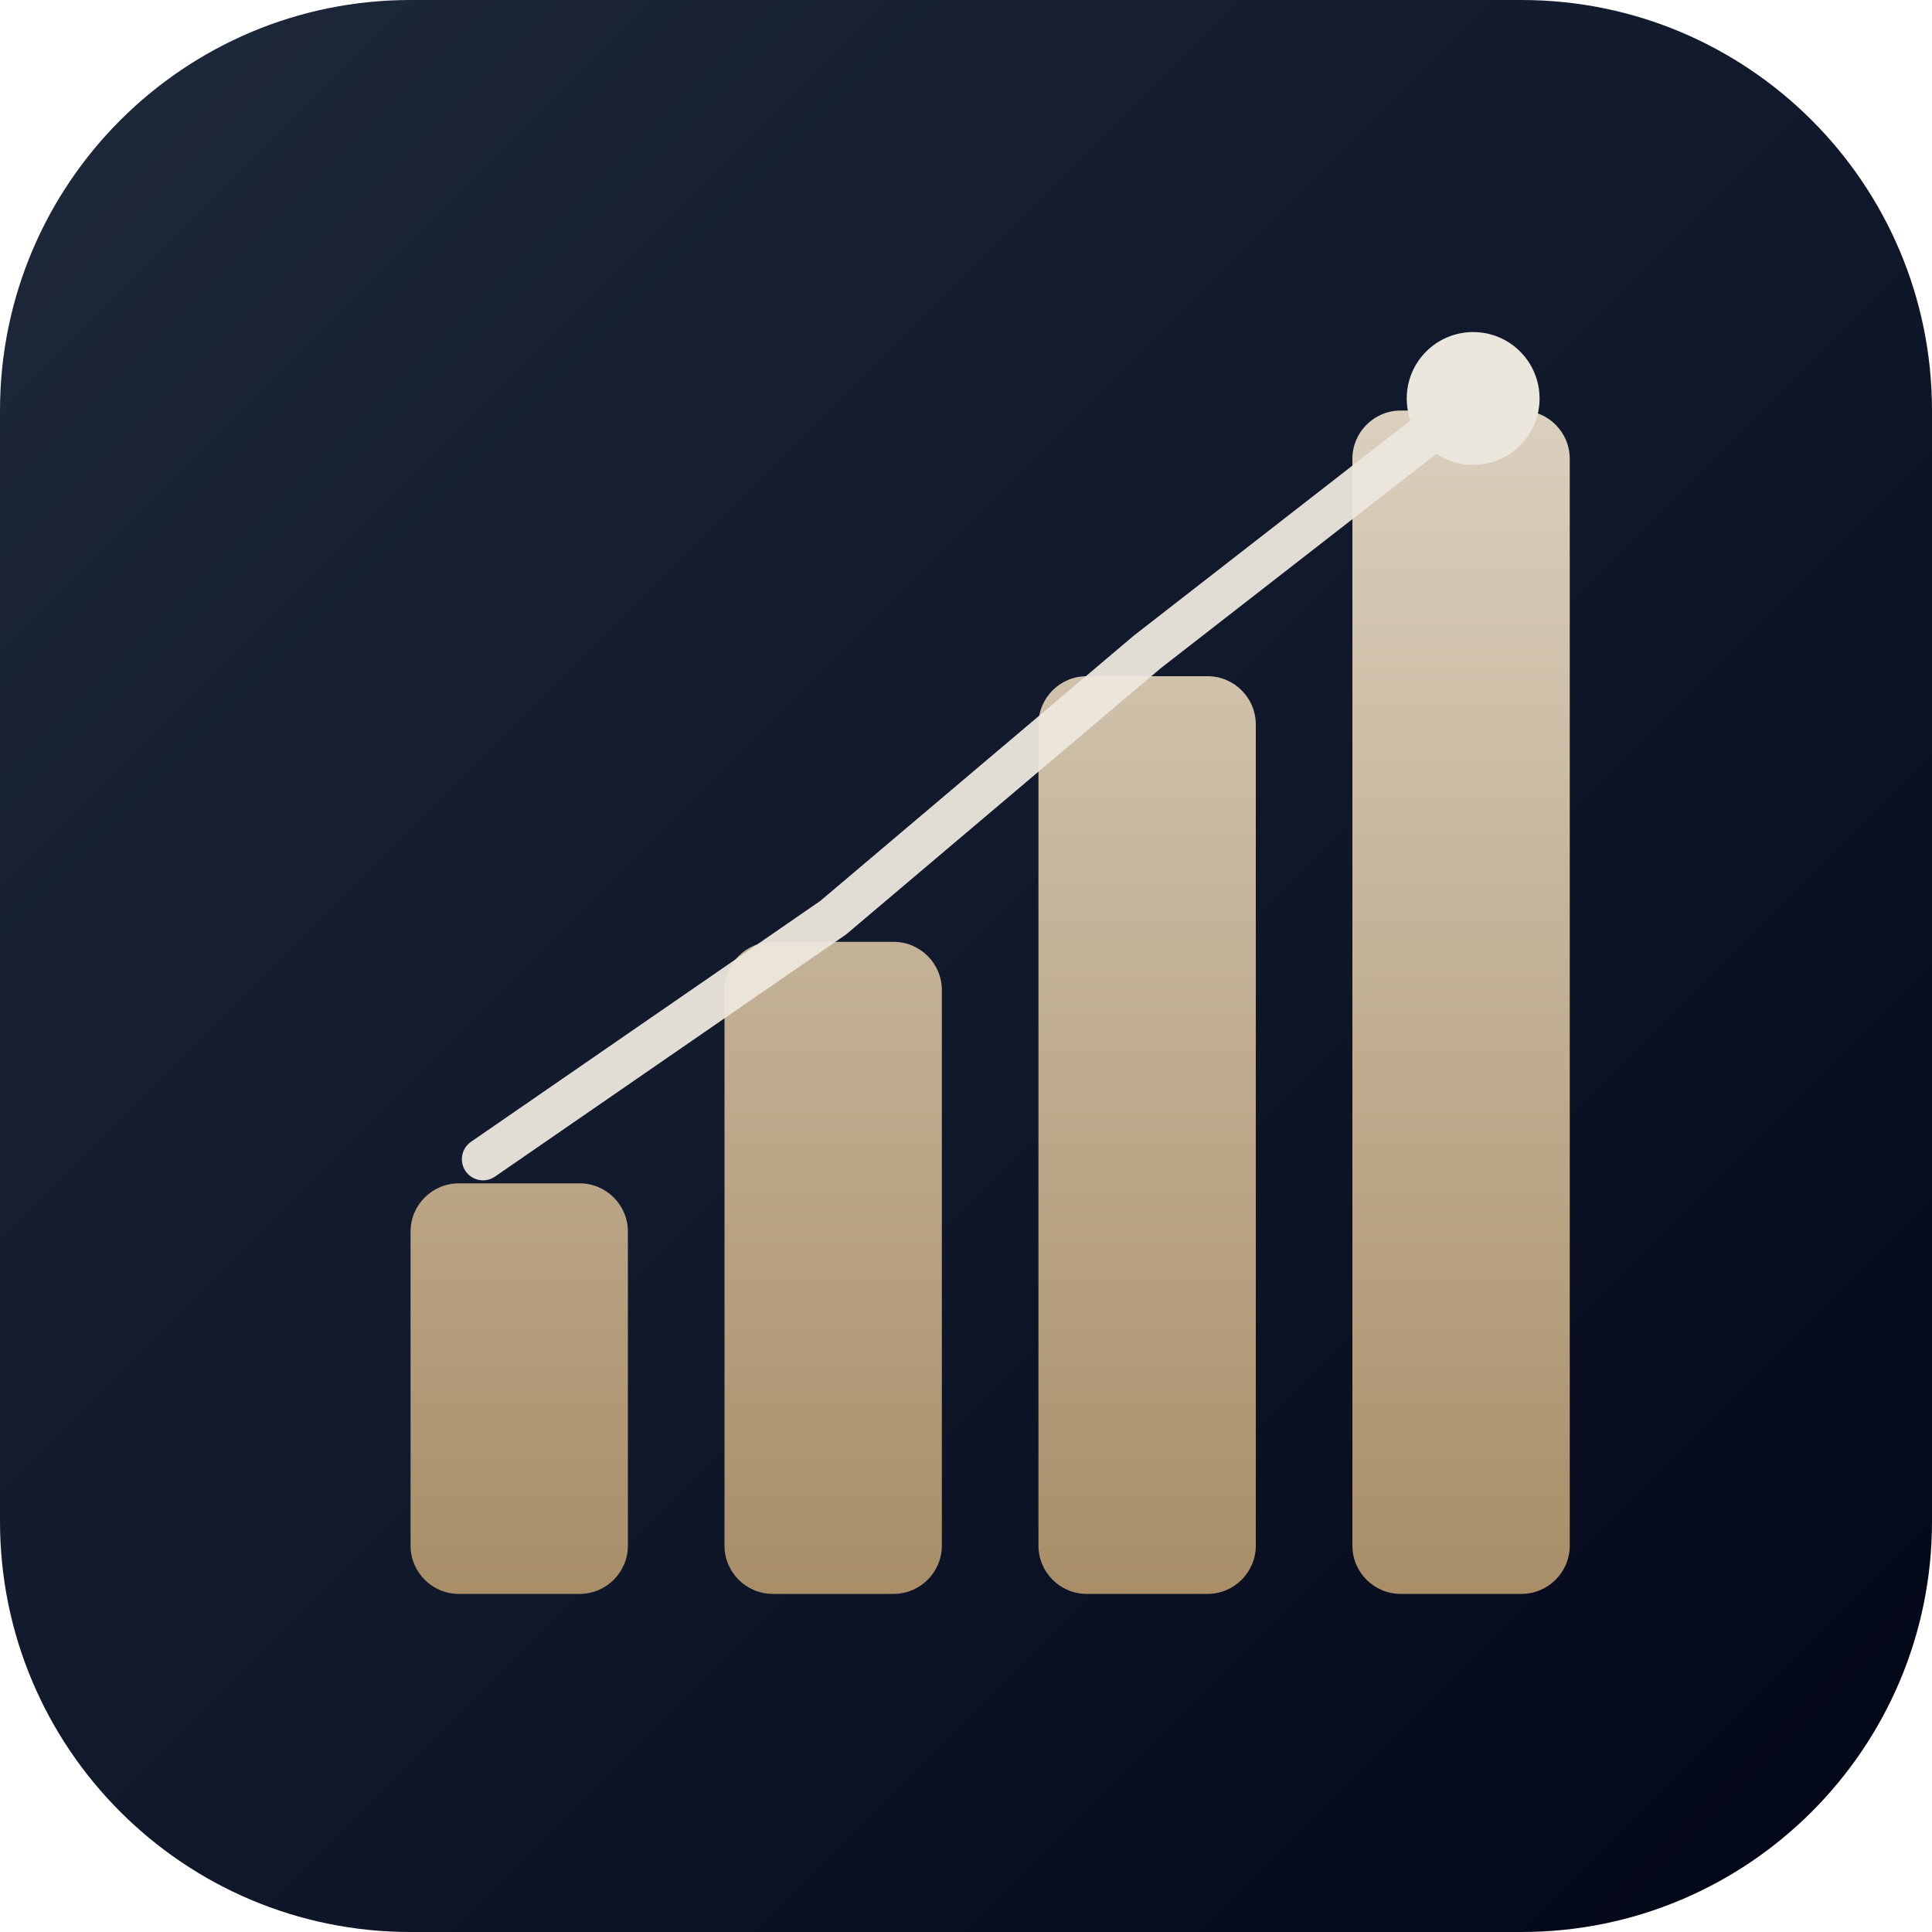
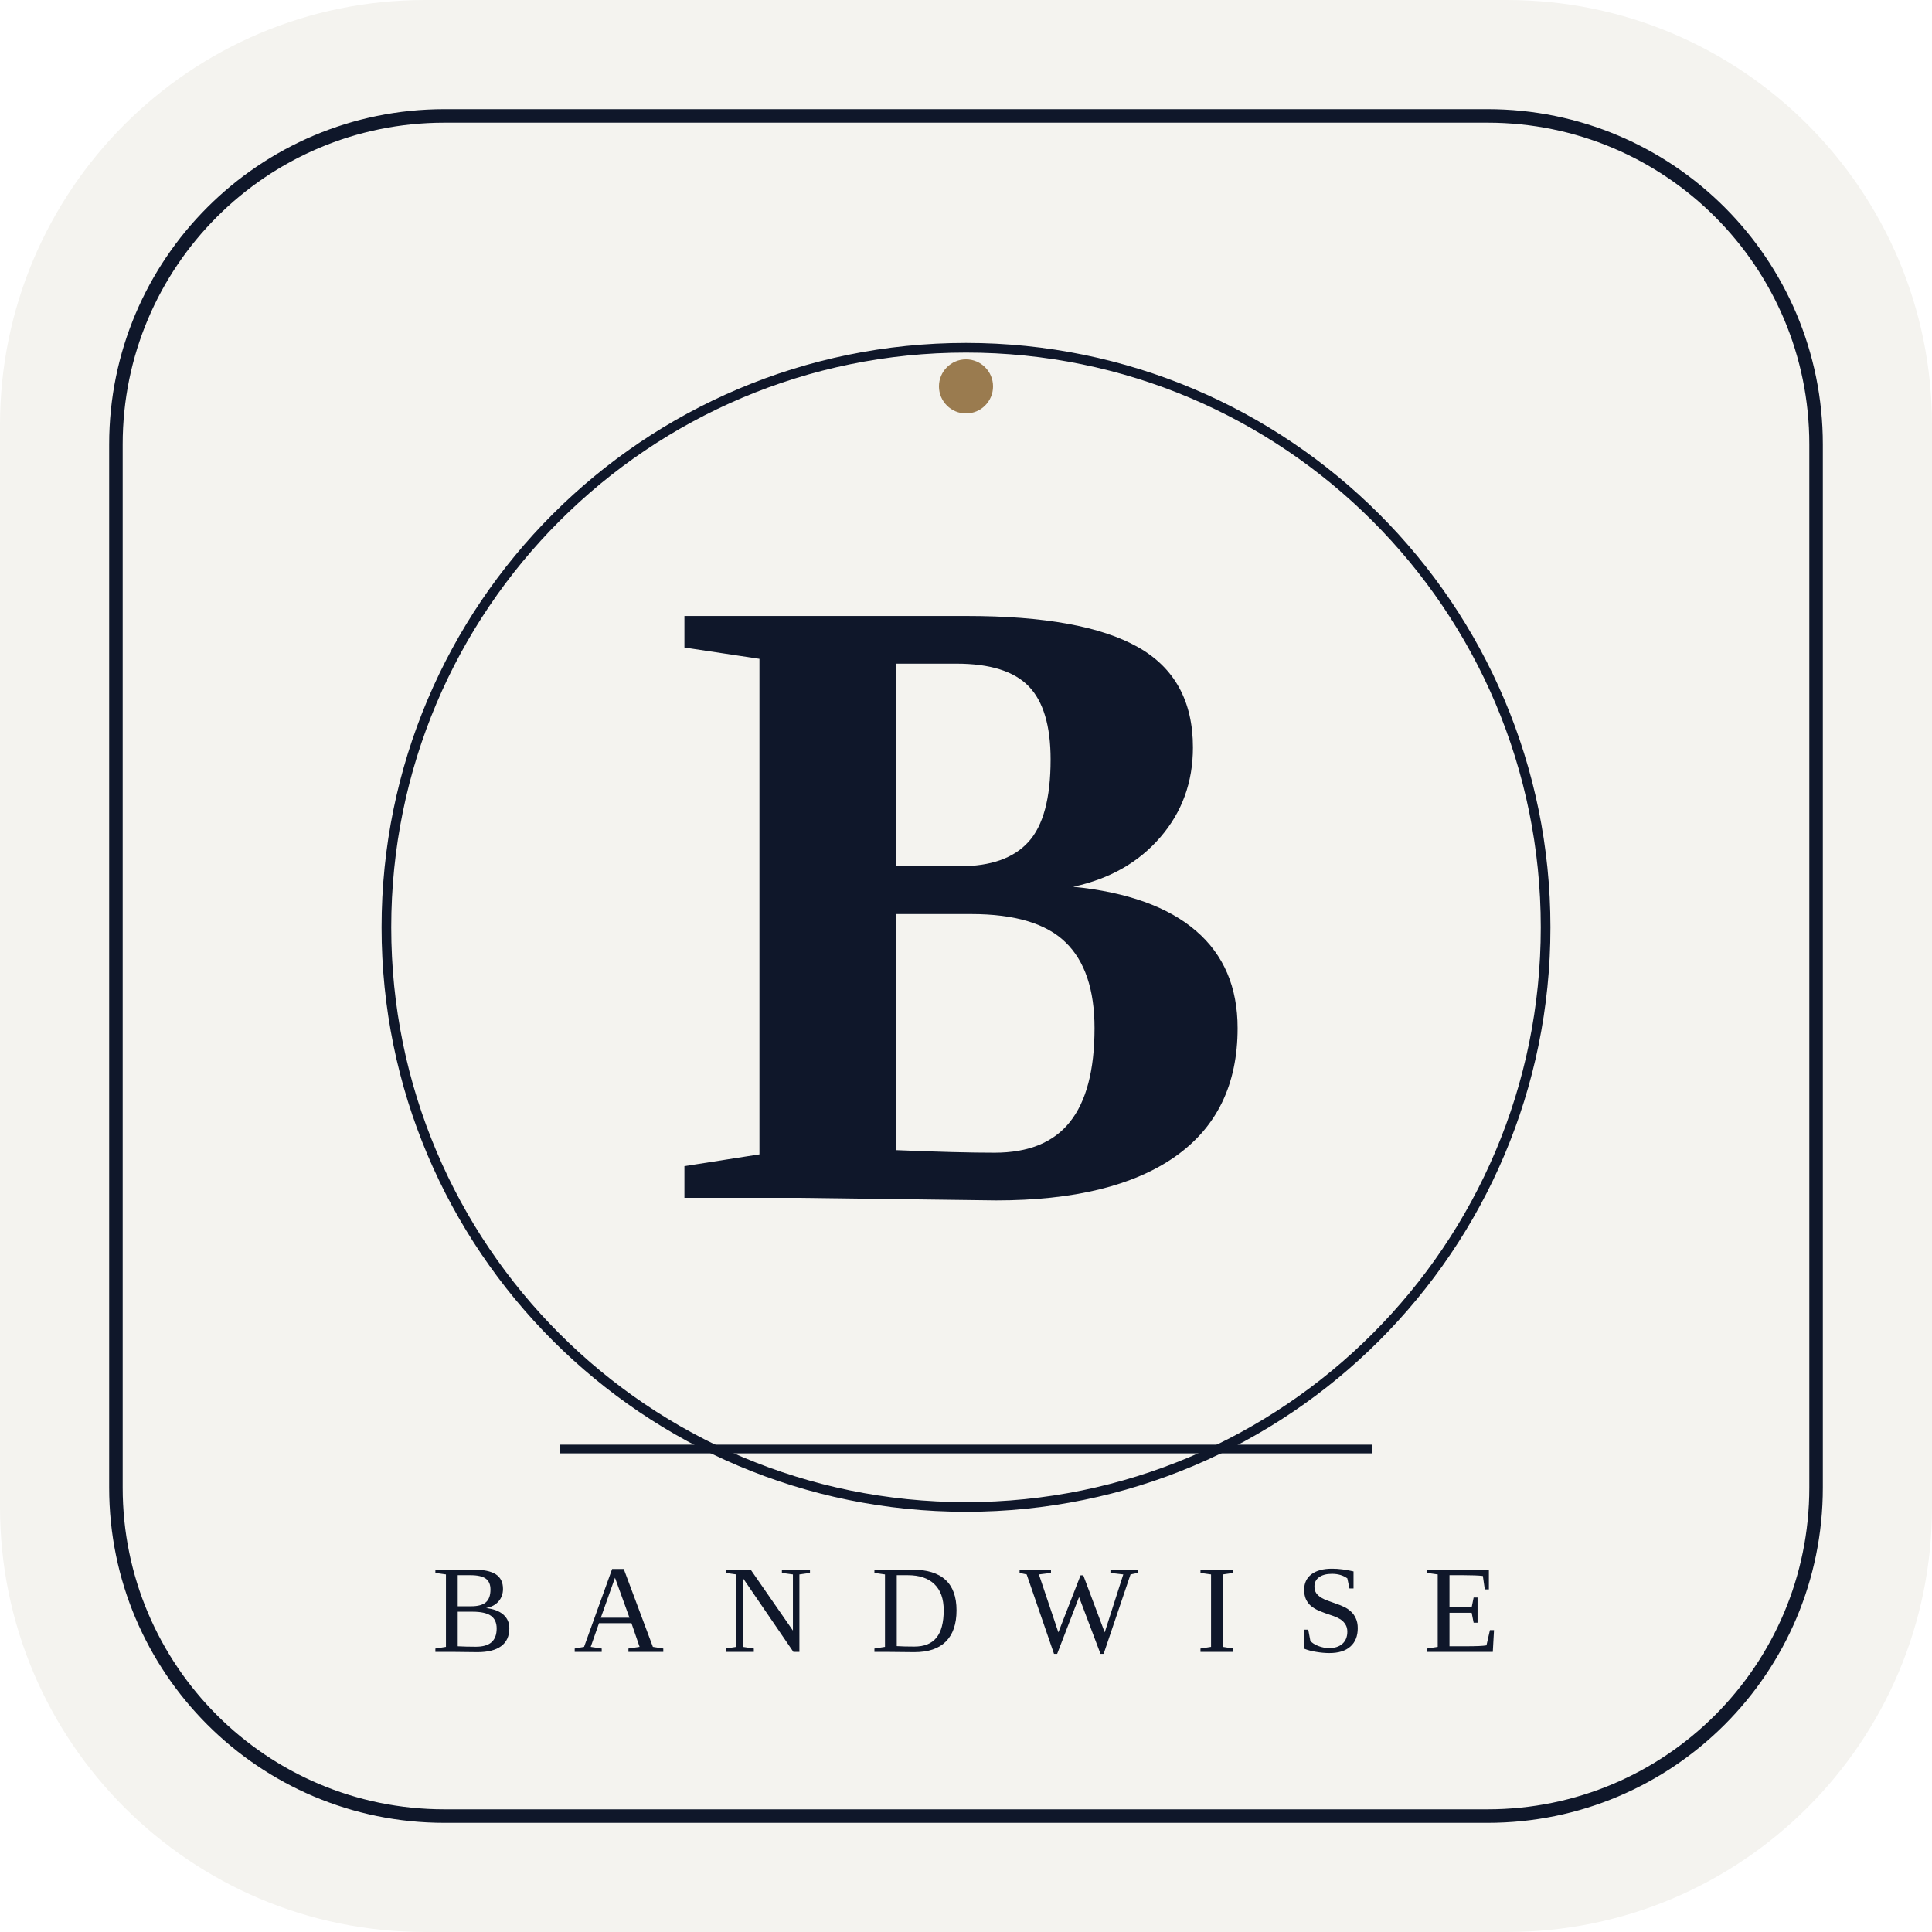
- <svg xmlns="http://www.w3.org/2000/svg" width="160" height="160" viewBox="0 0 160 160" fill="none" role="img" aria-label="Bandwise logo">
-   <defs>
-     <linearGradient id="bg" x1="0" y1="0" x2="160" y2="160" gradientUnits="userSpaceOnUse">
-       <stop stop-color="#1e293b" />
-       <stop offset="0.55" stop-color="#0f172a" />
-       <stop offset="1" stop-color="#020617" />
-     </linearGradient>
-     <linearGradient id="bar" x1="0" y1="160" x2="0" y2="0" gradientUnits="userSpaceOnUse">
-       <stop stop-color="#9a7b4f" />
-       <stop offset="1" stop-color="#ece7dc" />
-     </linearGradient>
-   </defs>
-   <rect width="160" height="160" rx="34" fill="url(#bg)" />
-   <rect x="34" y="98" width="18" height="34" rx="4" fill="url(#bar)" />
-   <rect x="60" y="78" width="18" height="54" rx="4" fill="url(#bar)" />
-   <rect x="86" y="56" width="18" height="76" rx="4" fill="url(#bar)" />
-   <rect x="112" y="34" width="18" height="98" rx="4" fill="url(#bar)" />
-   <path d="M40 96 L69 76 L95 54 L122 33" stroke="#ece7dc" stroke-width="3.5" stroke-linecap="round" stroke-linejoin="round" fill="none" opacity="0.95" />
-   <circle cx="122" cy="33" r="5.5" fill="#ece7dc" />
+ <svg xmlns="http://www.w3.org/2000/svg" viewBox="0 0 200 200" role="img" aria-label="Bandwise monogram">
+   <rect x="0" y="0" width="200" height="200" rx="44" fill="#f4f3ef" />
+   <rect x="12" y="12" width="176" height="176" rx="34" fill="none" stroke="#0f172a" stroke-width="1.4" />
+   <circle cx="100" cy="96" r="60" fill="none" stroke="#0f172a" stroke-width="1" />
+   <text x="100" y="124" text-anchor="middle" font-family="Georgia,'Times New Roman',serif" font-size="92" font-weight="700" fill="#0f172a">B</text>
+   <line x1="58" y1="150" x2="142" y2="150" stroke="#0f172a" stroke-width="0.9" />
+   <text x="100" y="171" text-anchor="middle" font-family="Georgia,'Times New Roman',serif" font-size="13" letter-spacing="6" fill="#0f172a">BANDWISE</text>
+   <circle cx="100" cy="40" r="2.8" fill="#9a7b4f" />
</svg>
